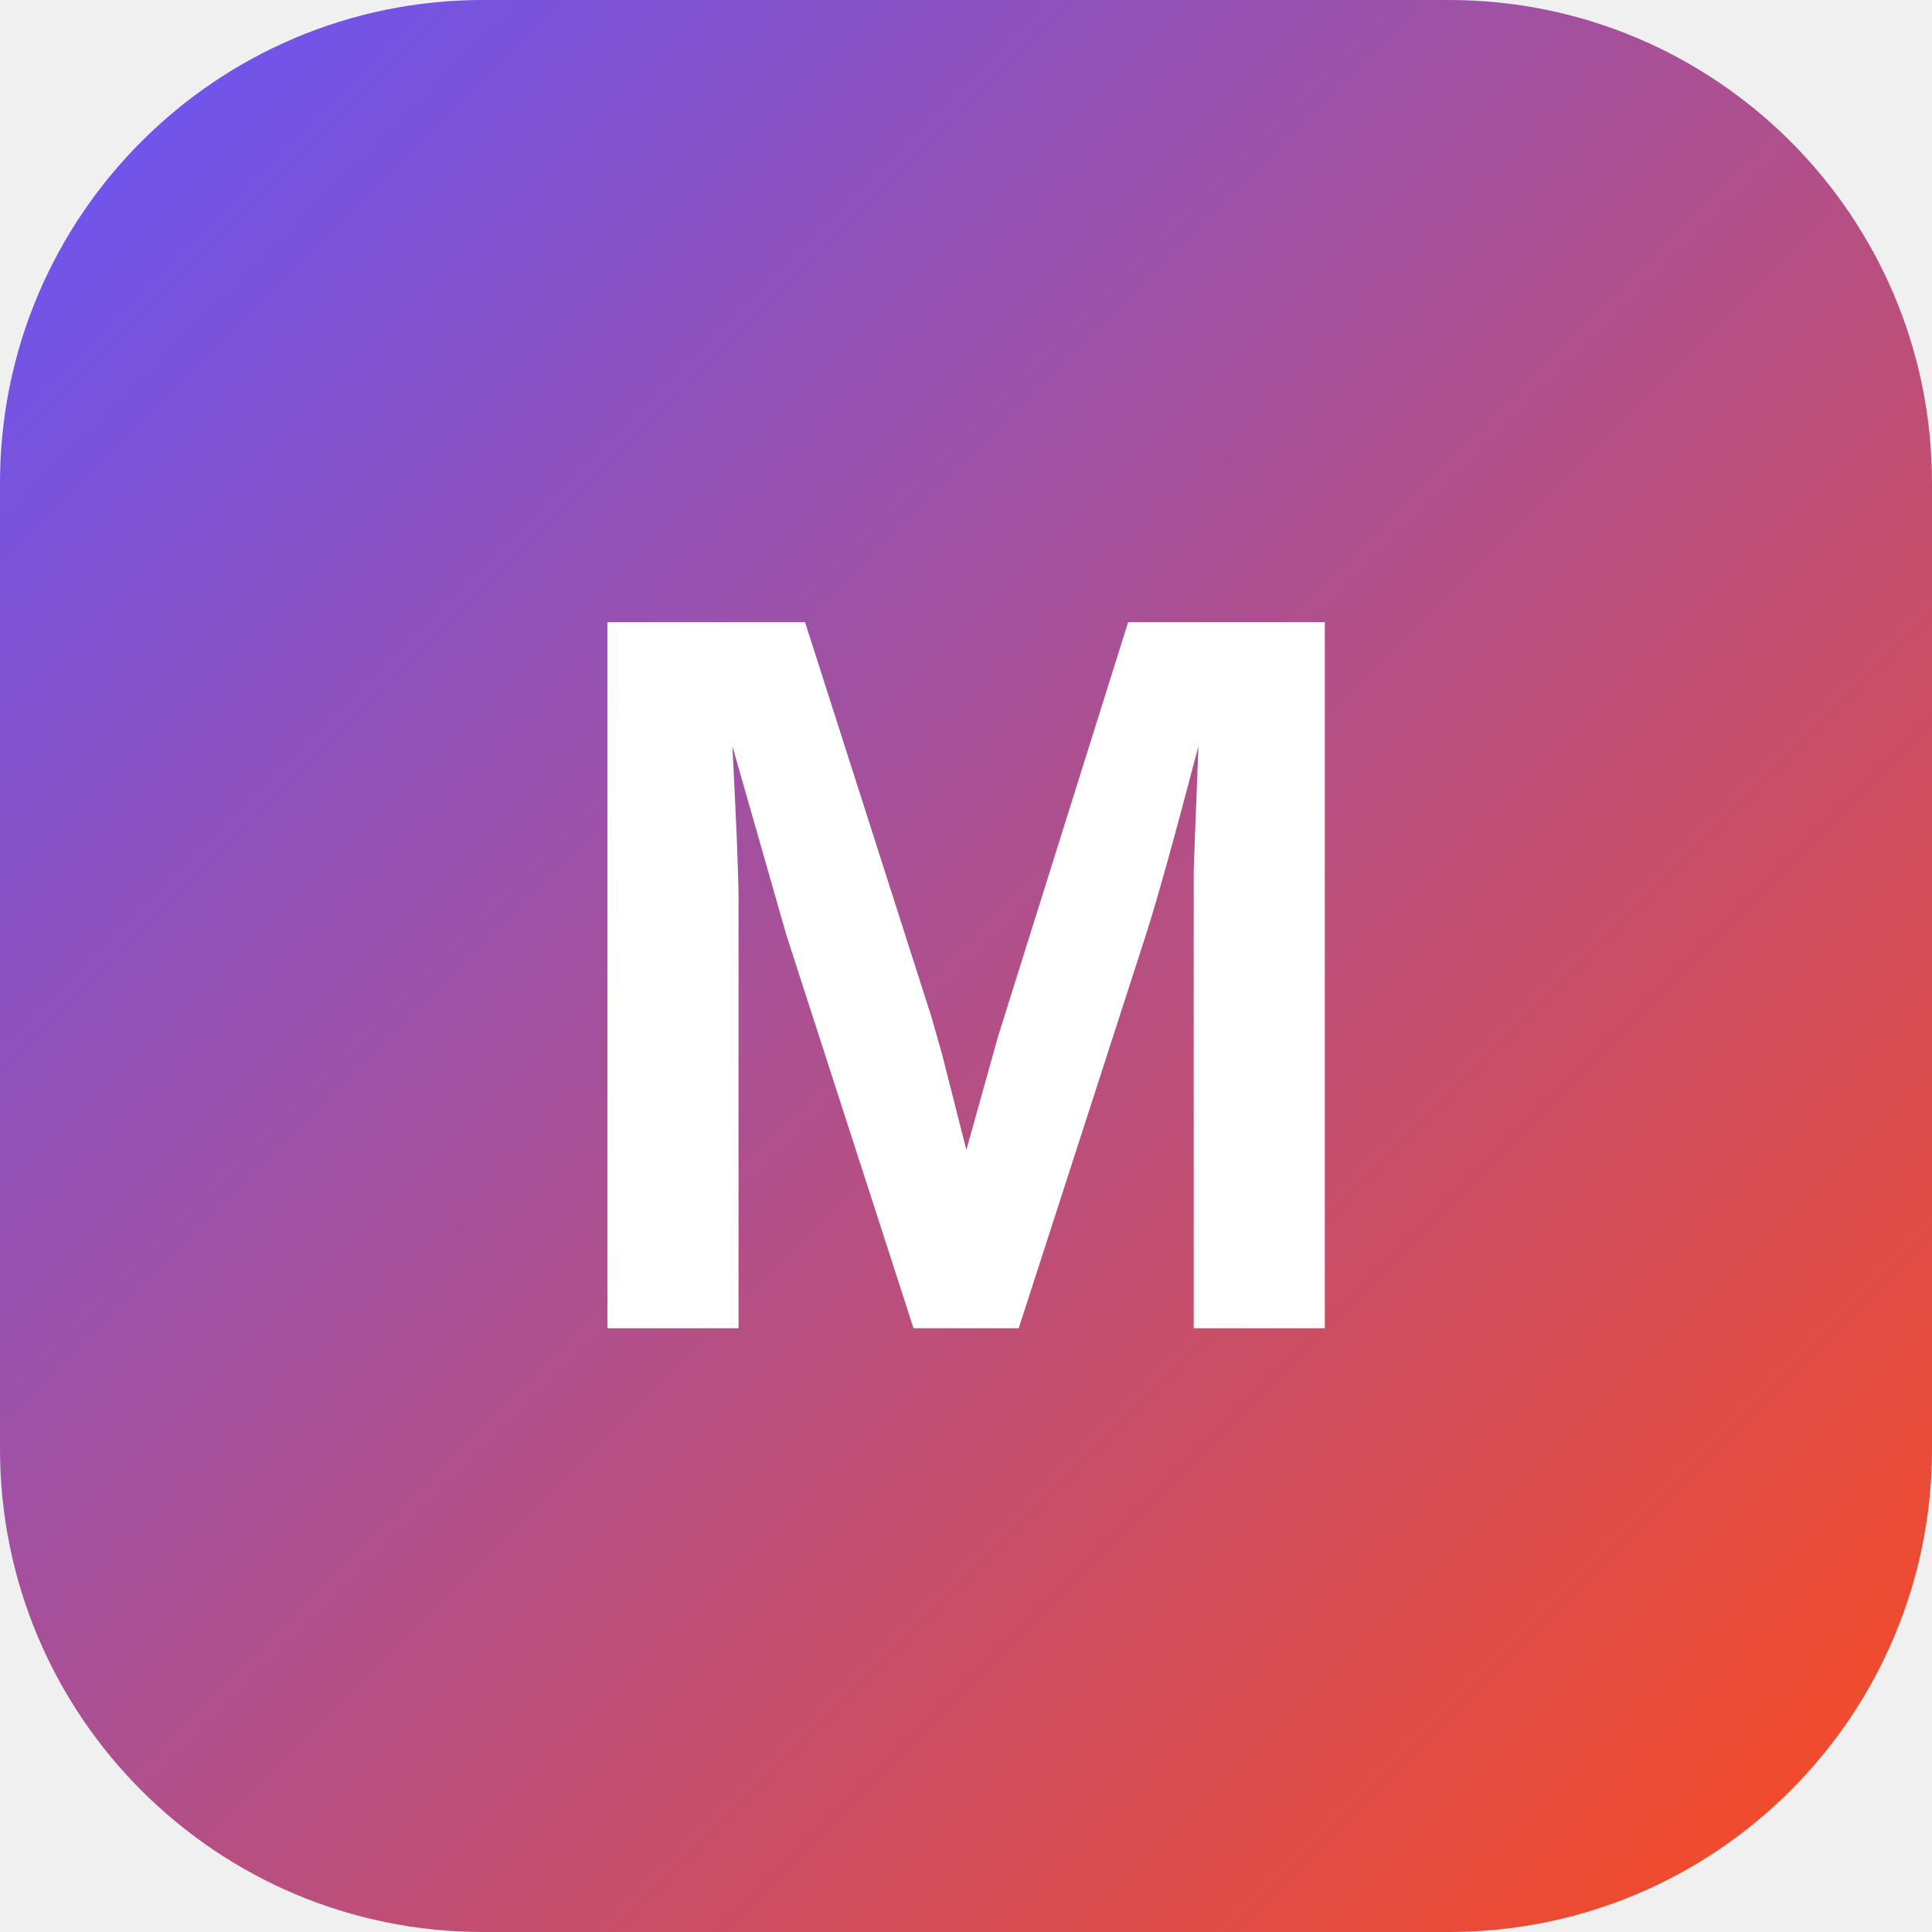
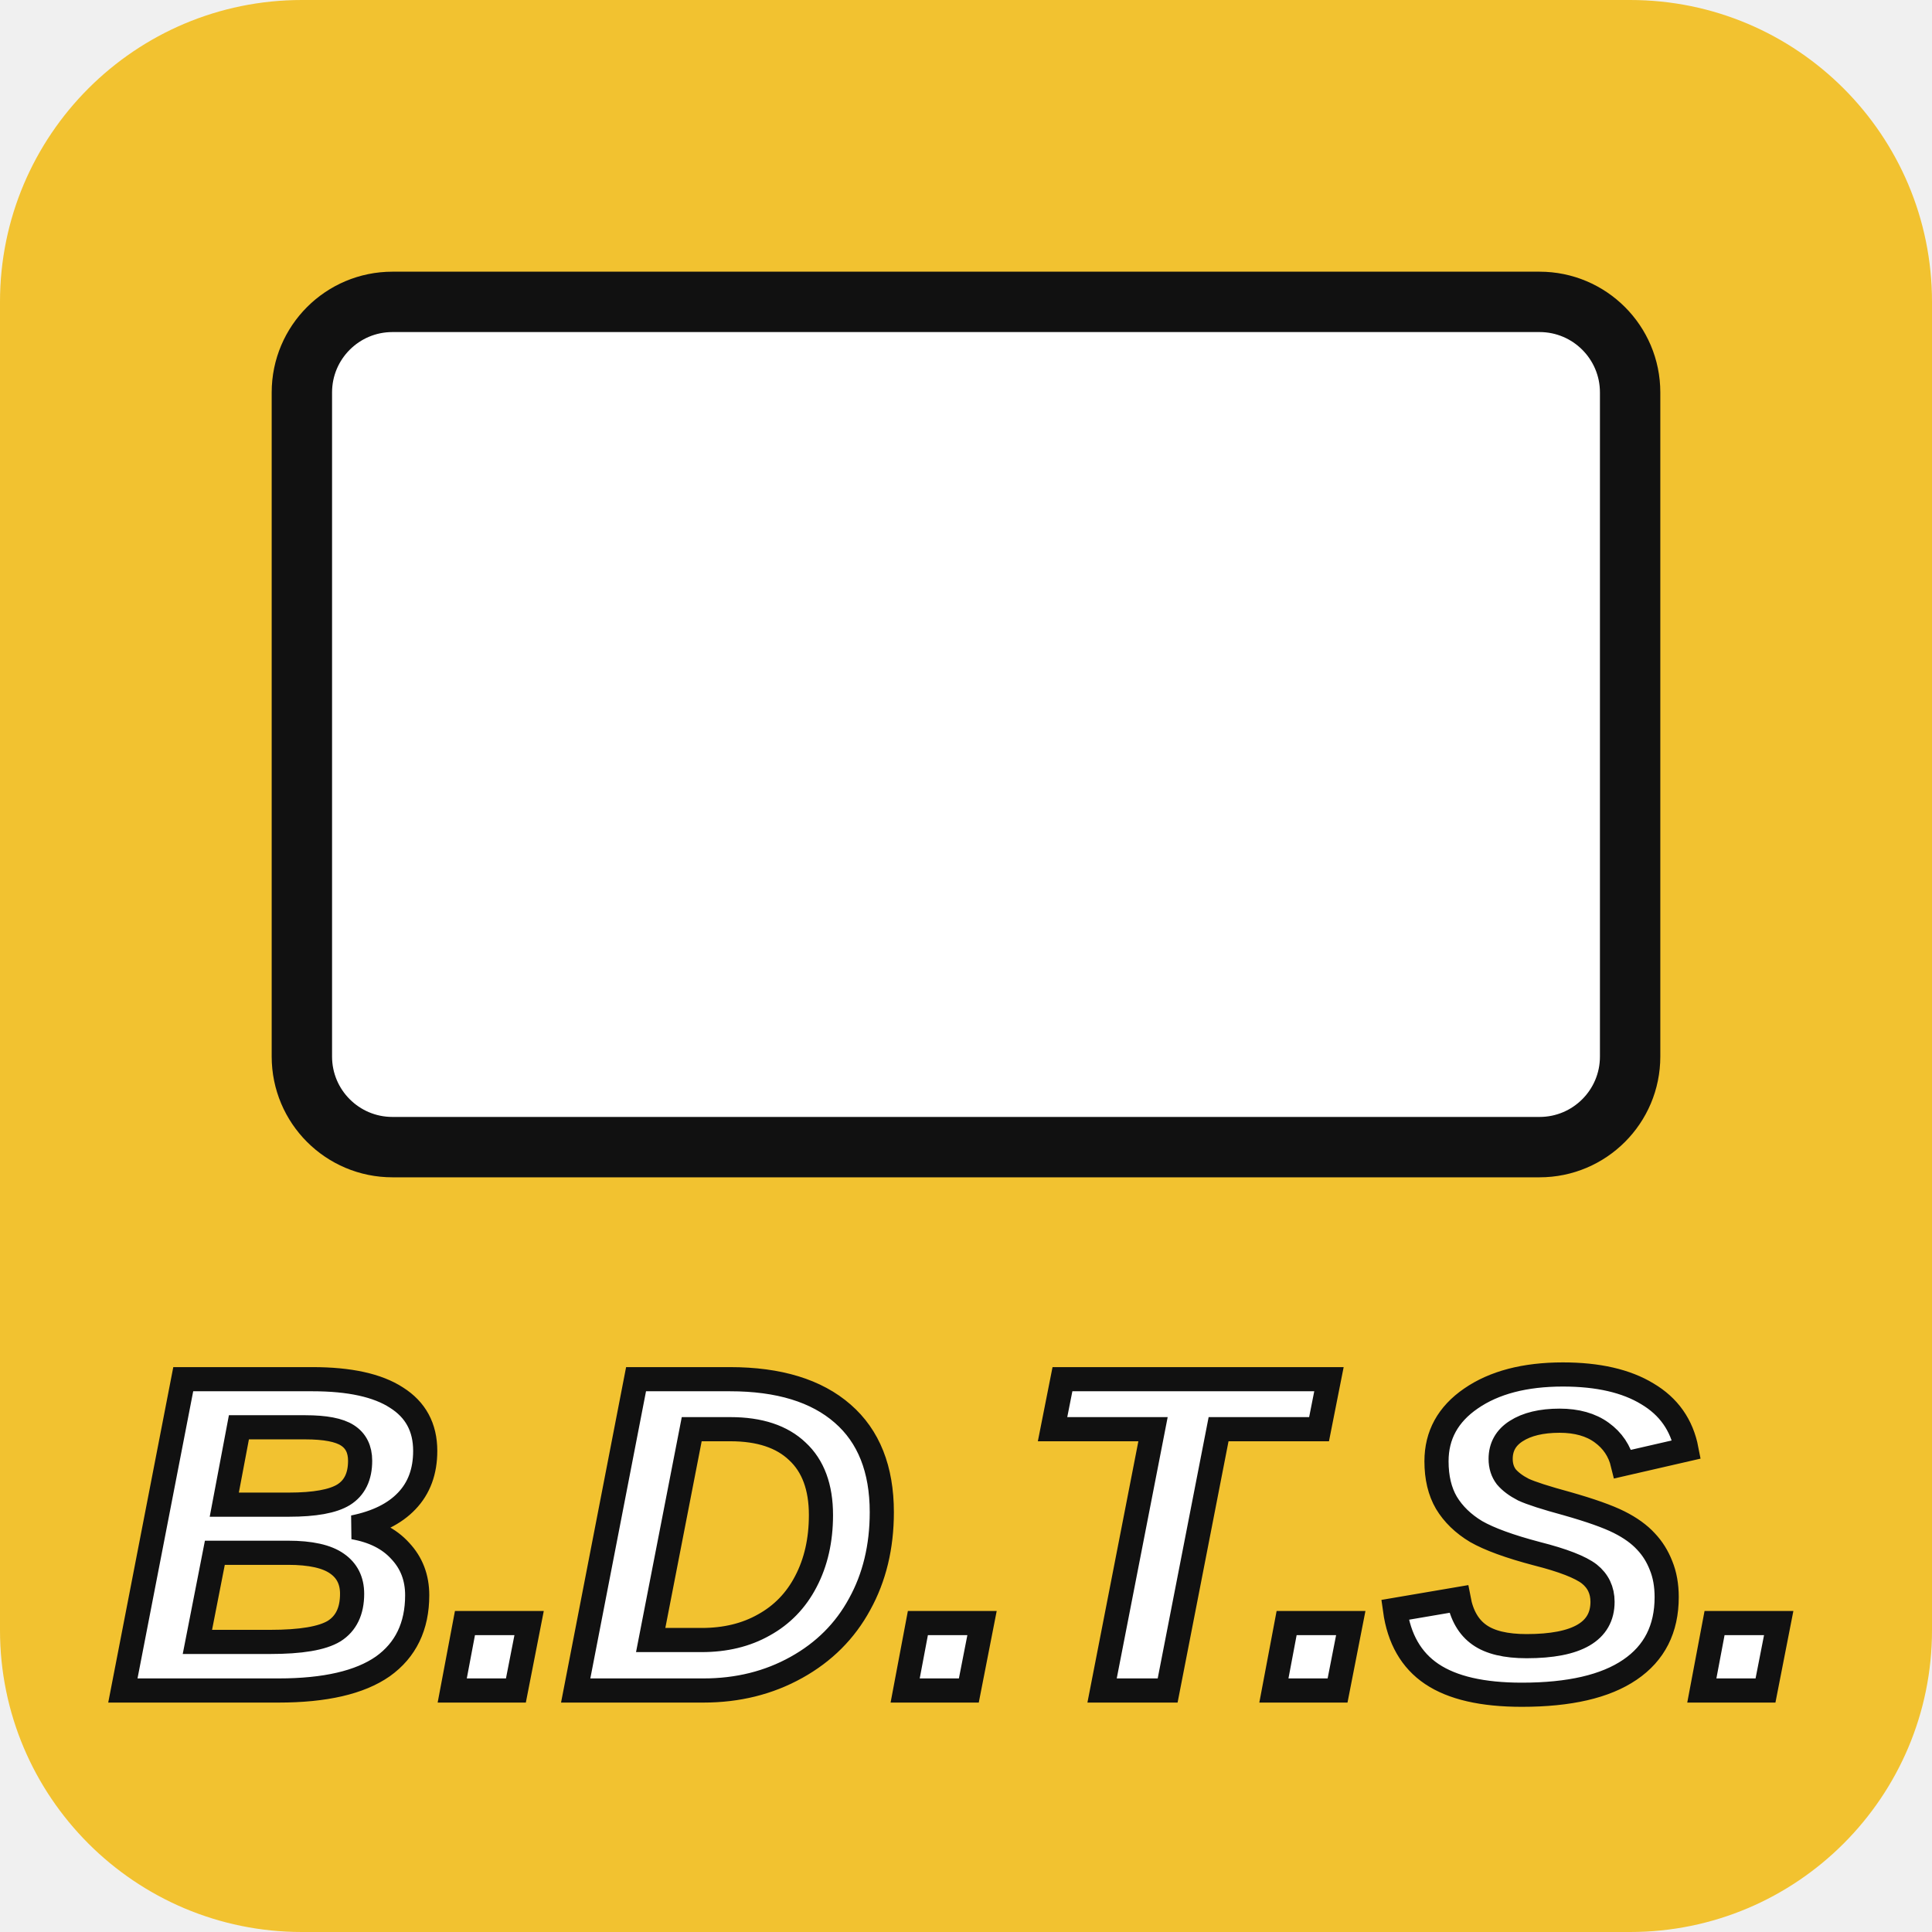
<svg xmlns="http://www.w3.org/2000/svg" viewBox="0 0 64 64">
-   <defs>
-     <linearGradient id="g" x1="0" y1="0" x2="1" y2="1">
-       <stop offset="0" stop-color="#6555fb" />
-       <stop offset="1" stop-color="#fc4a1c" />
-     </linearGradient>
-   </defs>
-   <rect width="64" height="64" rx="16" fill="url(#g)" />
-   <text x="32" y="44" font-family="Arial, Helvetica, sans-serif" font-size="34" font-weight="bold" fill="#ffffff" text-anchor="middle">M</text>
+   <rect width="64" height="64" rx="10" fill="#f2c230" />
+   <rect x="10" y="10" width="44" height="28" rx="3" fill="#ffffff" stroke="#111111" stroke-width="2" />
+   <text x="32" y="56" font-family="Arial Black, Arial, sans-serif" font-size="15" font-weight="900" font-style="italic" fill="#ffffff" stroke="#111111" stroke-width="0.8" text-anchor="middle">B.D.T.S.</text>
</svg>
